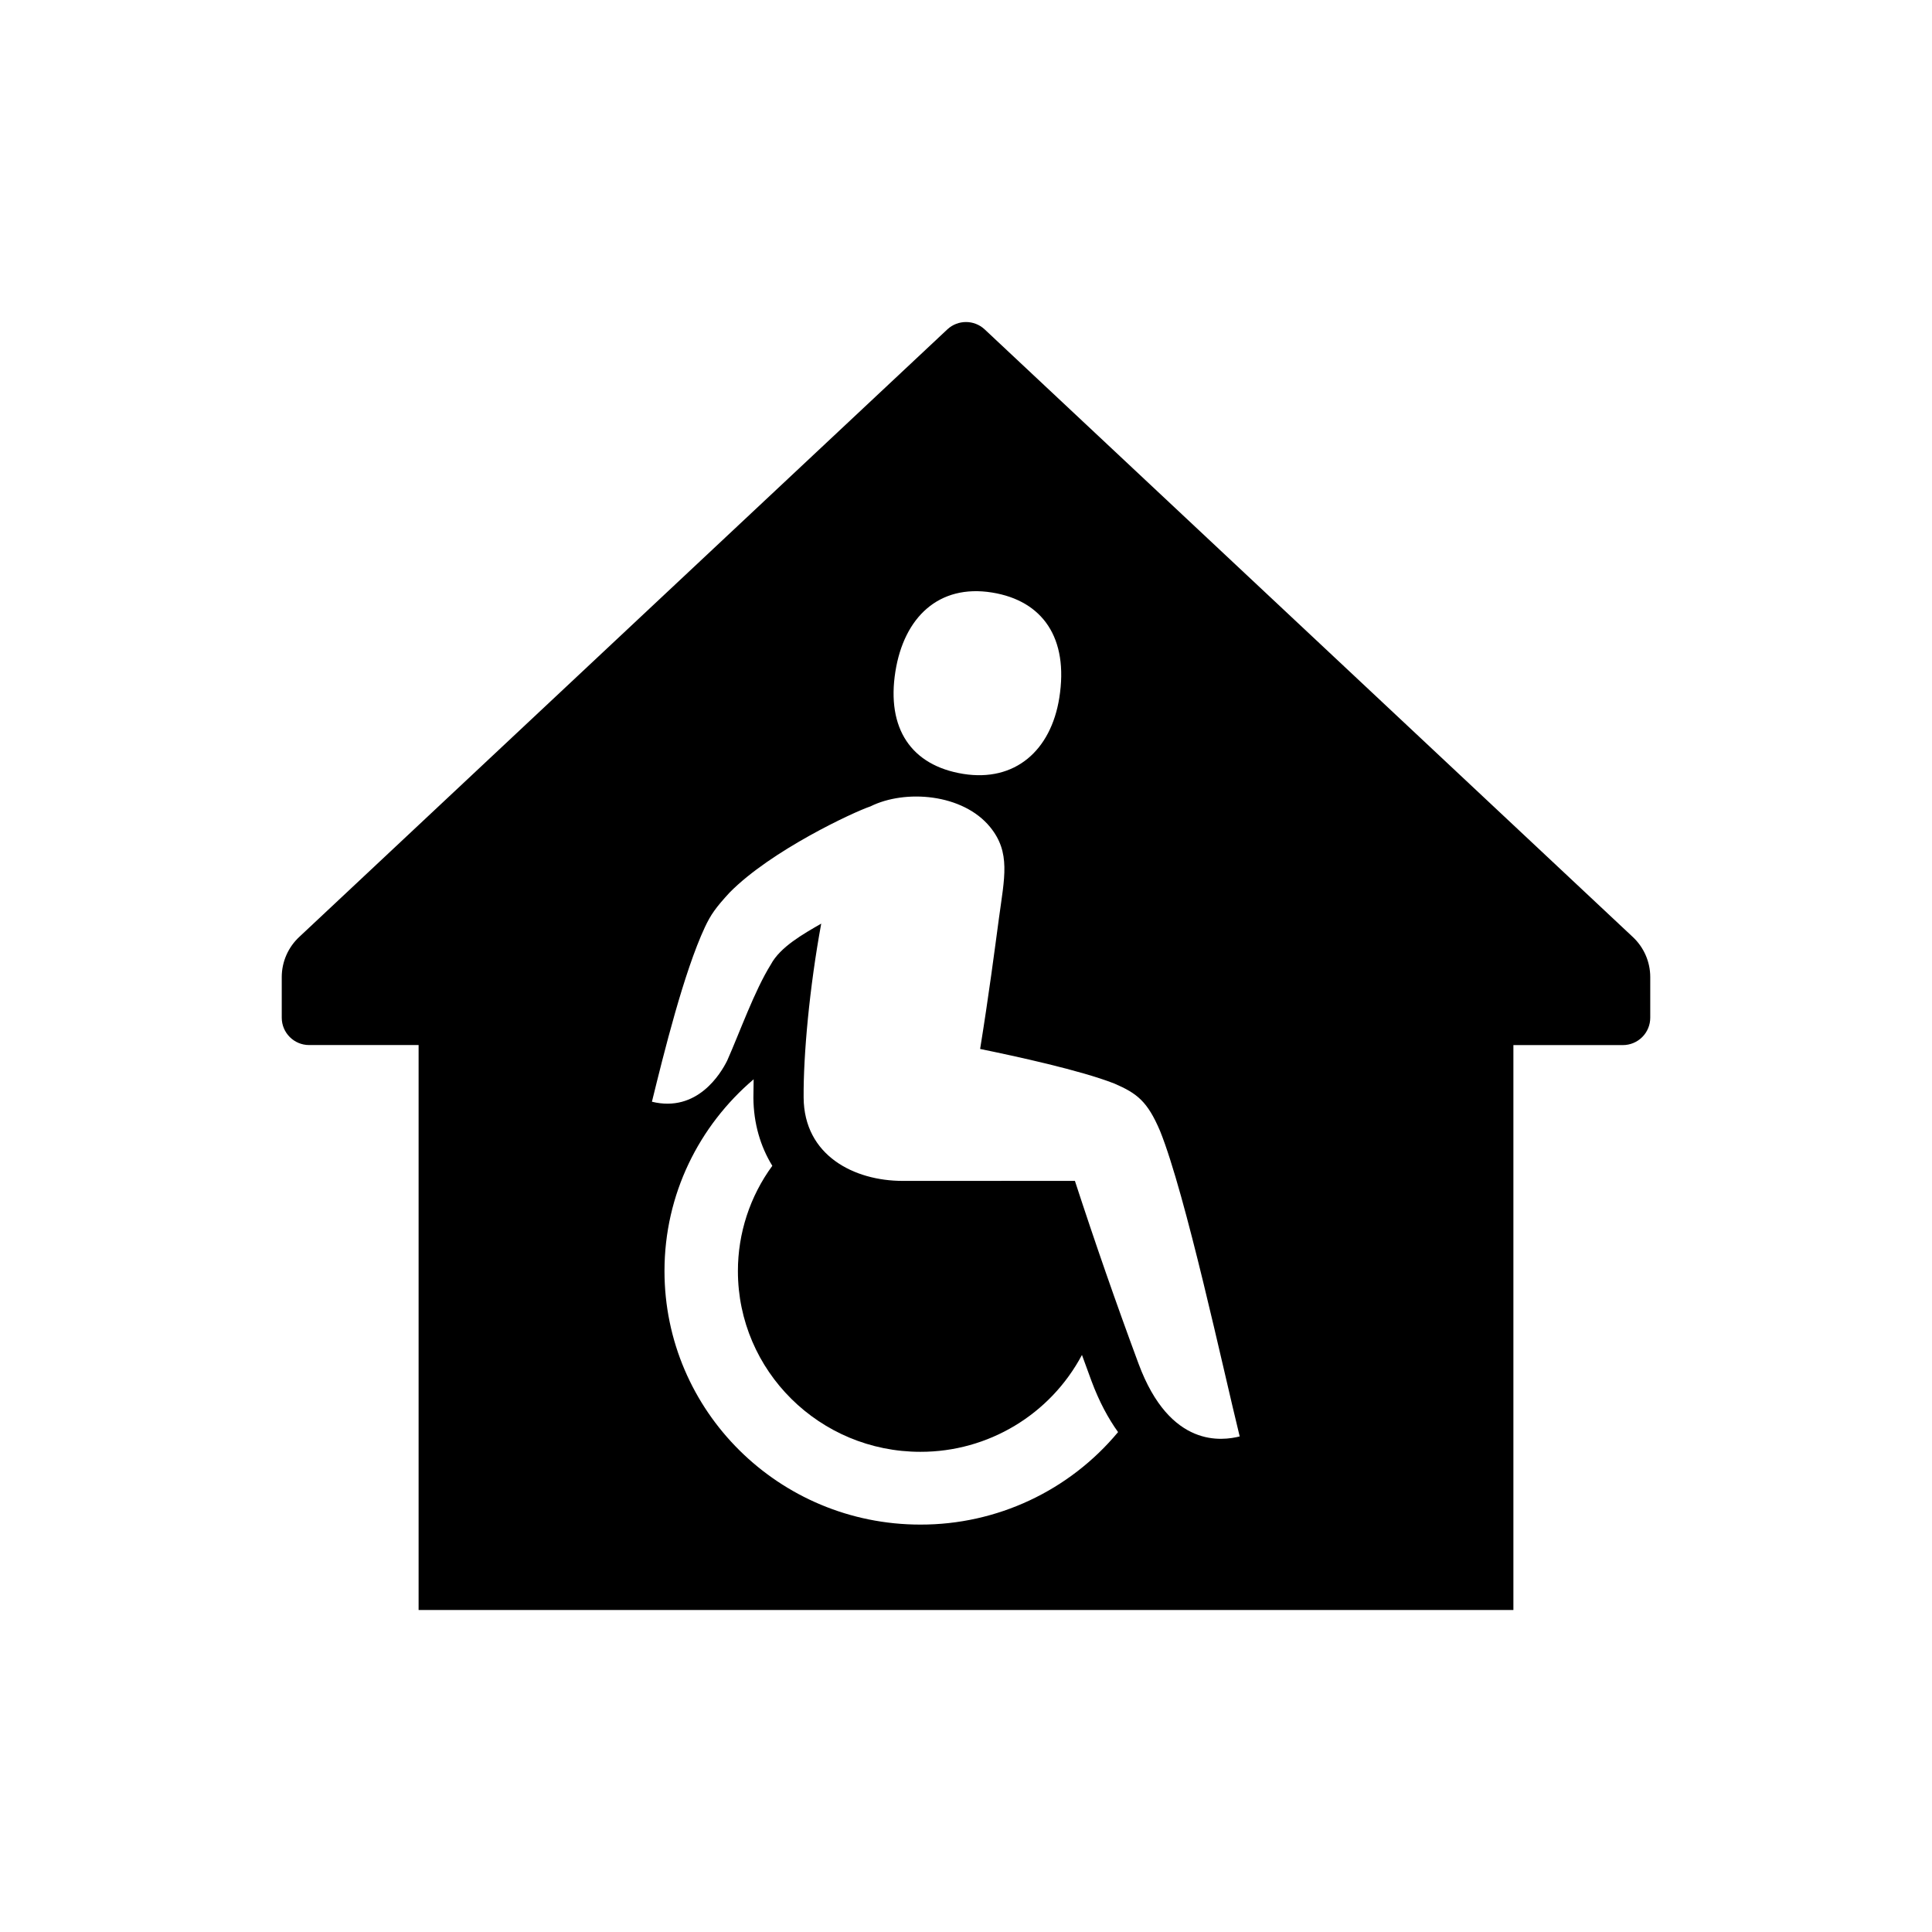
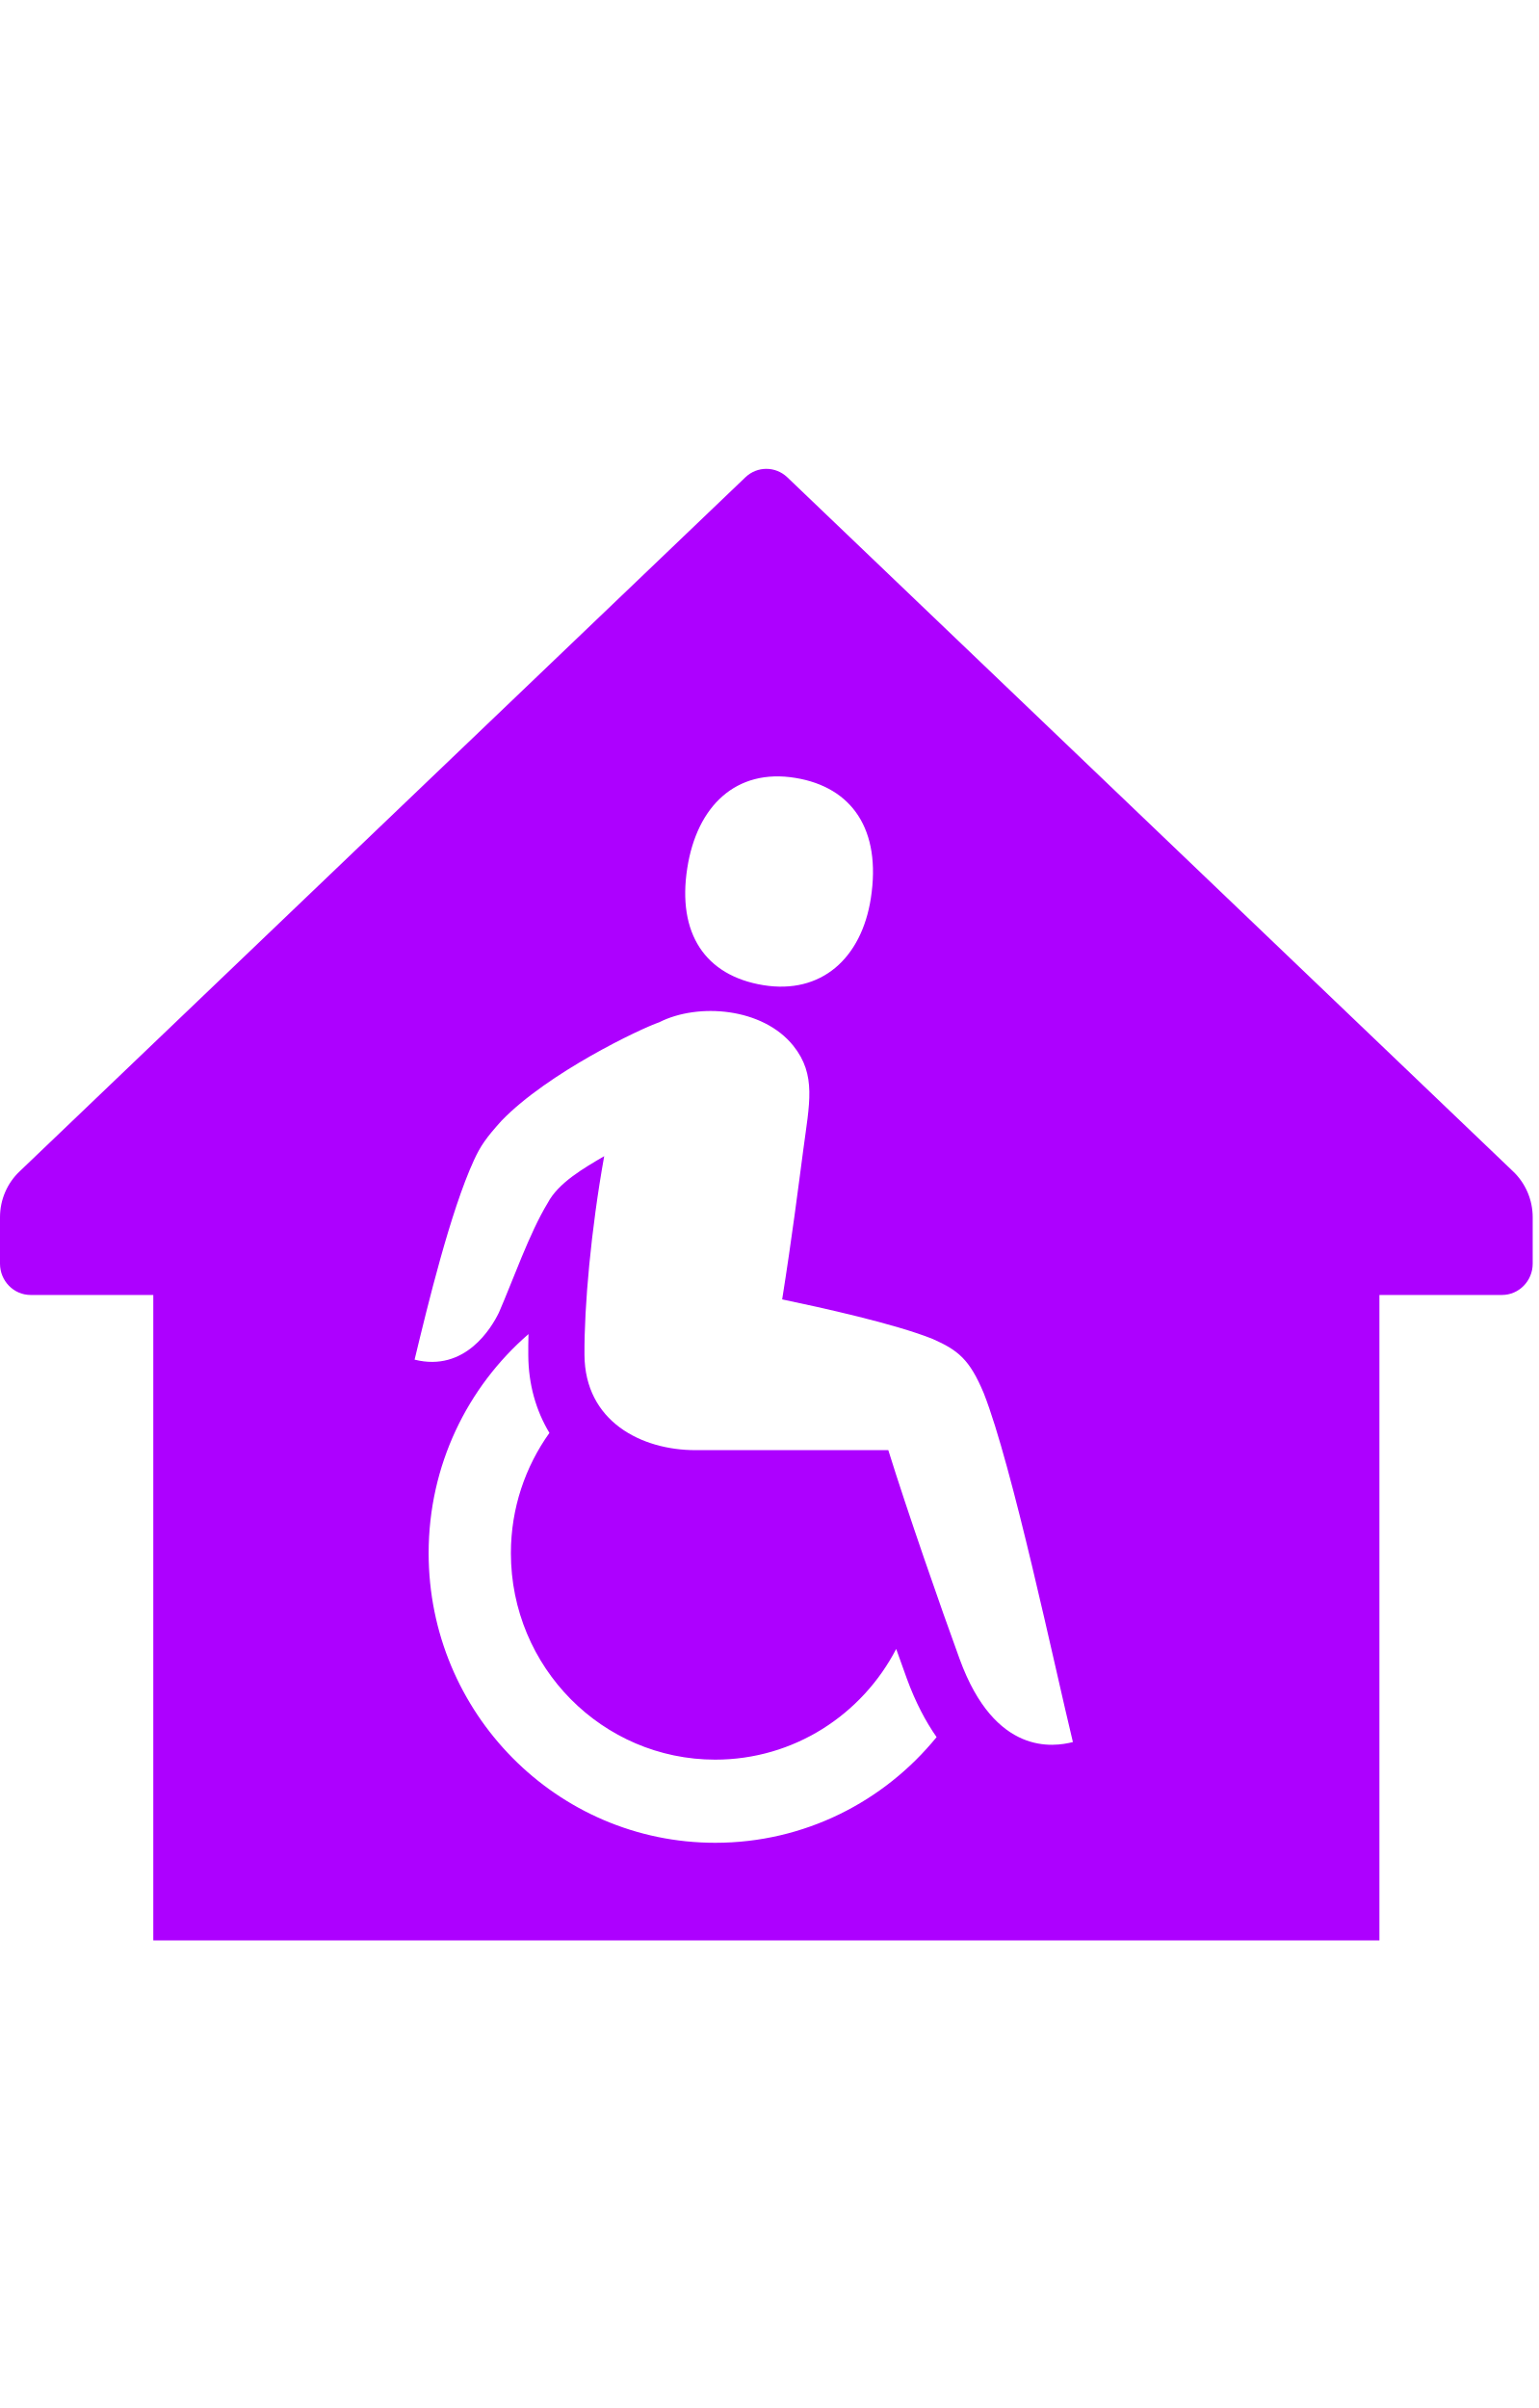
- <svg xmlns="http://www.w3.org/2000/svg" width="48" height="48" viewBox="0 0 48 48" fill="none">
-   <path d="M40.56 23.273L24.46 8.18a.68.68 0 00-.92 0L7.44 23.273c-.28.258-.44.622-.44 1.002v1.009c0 .376.305.68.68.68h2.72V40h27.2V25.965h2.72a.68.68 0 00.68-.681v-1.009c0-.38-.16-.744-.44-1.002zm-18.314-6.59c.214-1.345 1.077-2.175 2.4-1.962 1.256.202 1.909 1.127 1.672 2.617-.208 1.308-1.099 2.096-2.388 1.889-1.29-.208-1.909-1.127-1.684-2.544zm.62 21.195c-3.51 0-6.357-2.82-6.357-6.3 0-1.908.86-3.611 2.215-4.763-.004.16-.006.315-.006.46.005.635.173 1.206.47 1.689a4.424 4.424 0 00-.855 2.615c0 2.48 2.03 4.491 4.534 4.491a4.536 4.536 0 004.014-2.407c.087.242.17.465.237.648.192.516.417.93.66 1.269a6.368 6.368 0 01-4.911 2.298zm5.422-3.994a120.391 120.391 0 01-1.582-4.545c-.033-.002-3.08 0-4.28 0-1.2 0-2.451-.626-2.46-2.072-.008-1.053.144-2.725.437-4.32-.447.258-1.019.579-1.252 1.016-.407.653-.772 1.685-1.084 2.387-.16.323-.745 1.298-1.87 1.022.294-1.196.794-3.22 1.316-4.337.146-.31.267-.483.614-.86 1.032-1.046 3.08-2 3.498-2.14.864-.43 2.298-.317 2.975.514.515.632.355 1.254.218 2.267-.106.787-.25 1.902-.467 3.245.891.183 2.494.53 3.336.86.564.244.822.442 1.135 1.179.636 1.581 1.568 5.923 1.978 7.588-.423.104-1.727.308-2.512-1.804z" fill="#000" />
+ <svg xmlns="http://www.w3.org/2000/svg" viewBox="0 0 23 36" fill="none">
+   <path d="M22.621 17.51L11.769 7.133C11.593 6.968 11.323 6.968 11.148 7.133L0.296 17.51C0.107 17.687 0 17.937 0 18.198V18.892C0 19.15 0.205 19.36 0.458 19.36H2.292V29.009H20.625V19.36H22.458C22.711 19.36 22.917 19.15 22.917 18.892V18.198C22.917 17.937 22.809 17.687 22.621 17.51ZM10.276 12.979C10.42 12.054 11.002 11.483 11.894 11.63C12.74 11.769 13.18 12.404 13.021 13.429C12.881 14.328 12.28 14.87 11.411 14.728C10.542 14.585 10.124 13.953 10.276 12.979ZM10.694 27.55C8.328 27.55 6.409 25.611 6.409 23.22C6.409 21.907 6.989 20.736 7.902 19.945C7.899 20.055 7.898 20.161 7.899 20.261C7.901 20.697 8.015 21.09 8.215 21.422C7.854 21.928 7.639 22.547 7.639 23.22C7.639 24.925 9.007 26.307 10.694 26.307C11.87 26.307 12.889 25.636 13.4 24.652C13.459 24.819 13.514 24.972 13.56 25.098C13.69 25.453 13.841 25.737 14.004 25.97C13.218 26.935 12.028 27.55 10.694 27.55ZM14.349 24.804C14.075 24.055 13.563 22.585 13.282 21.68C13.26 21.678 11.206 21.68 10.398 21.68C9.589 21.68 8.745 21.25 8.739 20.255C8.734 19.531 8.837 18.382 9.034 17.285C8.732 17.462 8.347 17.683 8.19 17.984C7.916 18.433 7.67 19.142 7.459 19.625C7.351 19.847 6.957 20.517 6.199 20.327C6.397 19.505 6.734 18.114 7.086 17.346C7.184 17.133 7.266 17.013 7.5 16.754C8.196 16.035 9.576 15.379 9.857 15.283C10.44 14.988 11.407 15.065 11.863 15.636C12.21 16.071 12.102 16.499 12.01 17.195C11.938 17.736 11.842 18.503 11.695 19.426C12.296 19.552 13.376 19.79 13.944 20.017C14.324 20.185 14.497 20.321 14.709 20.828C15.137 21.915 15.765 24.9 16.042 26.044C15.757 26.116 14.878 26.256 14.349 24.804Z" fill="#AD00FF" />
</svg>
